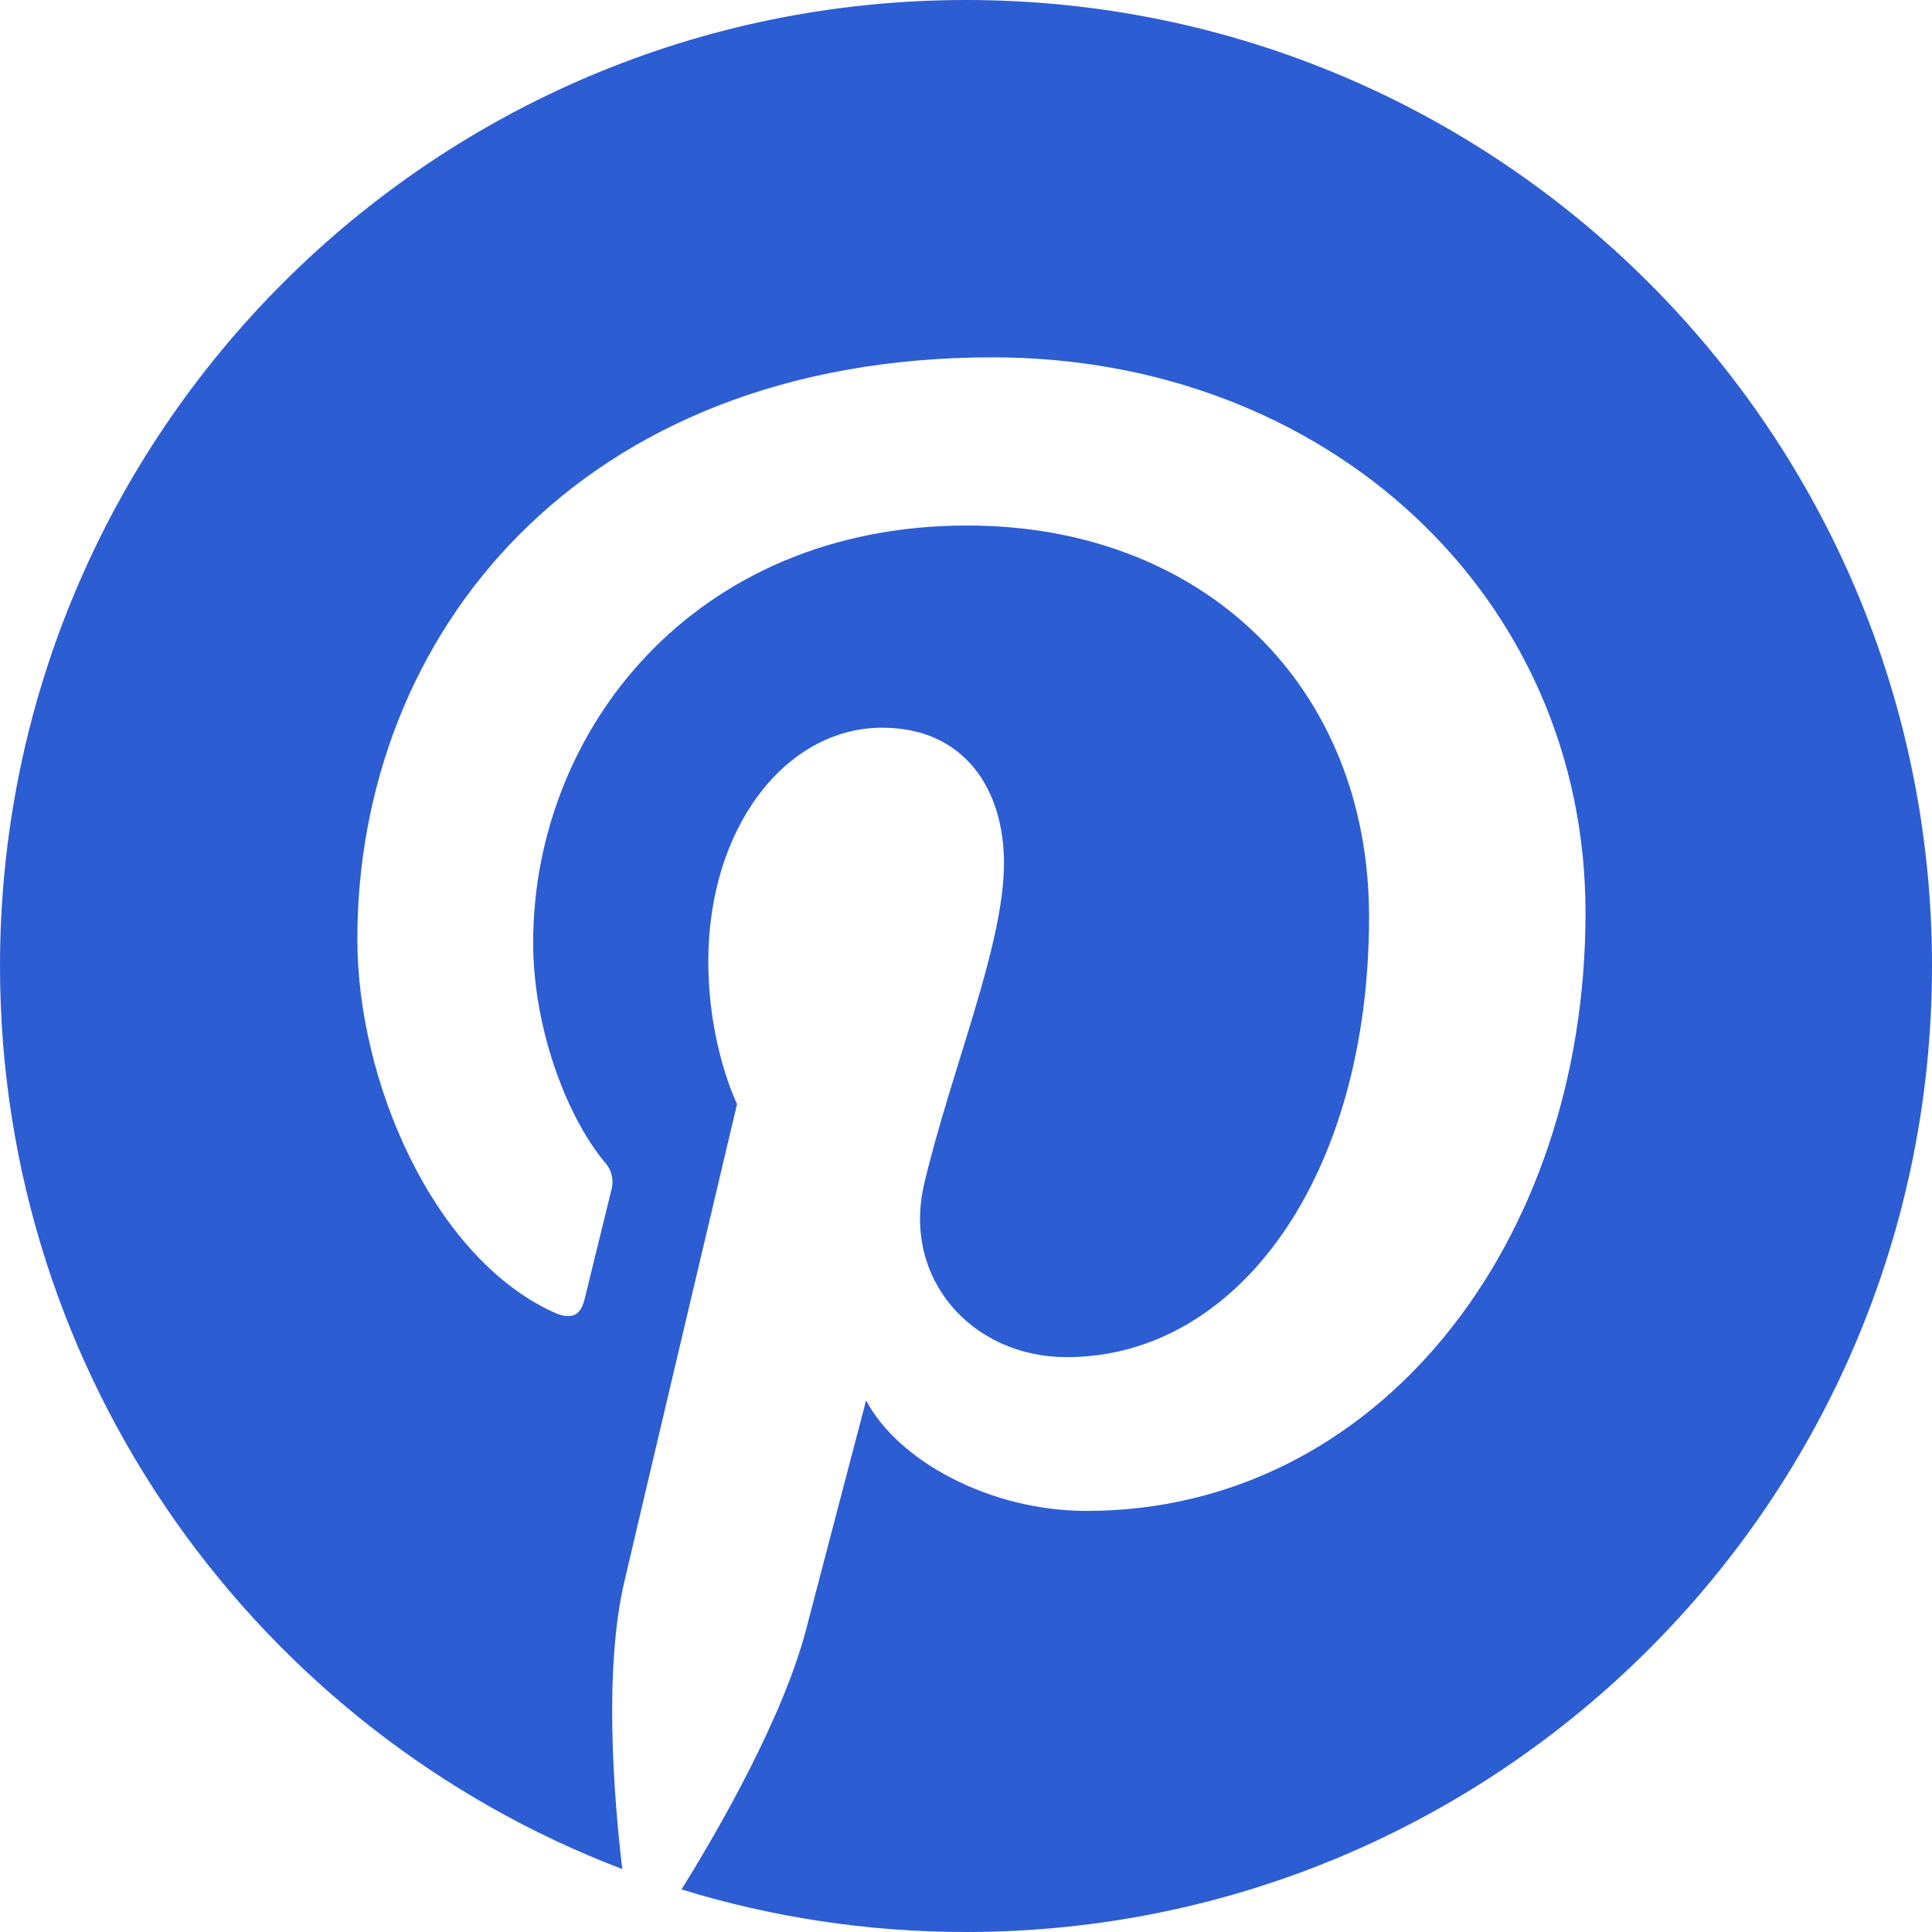
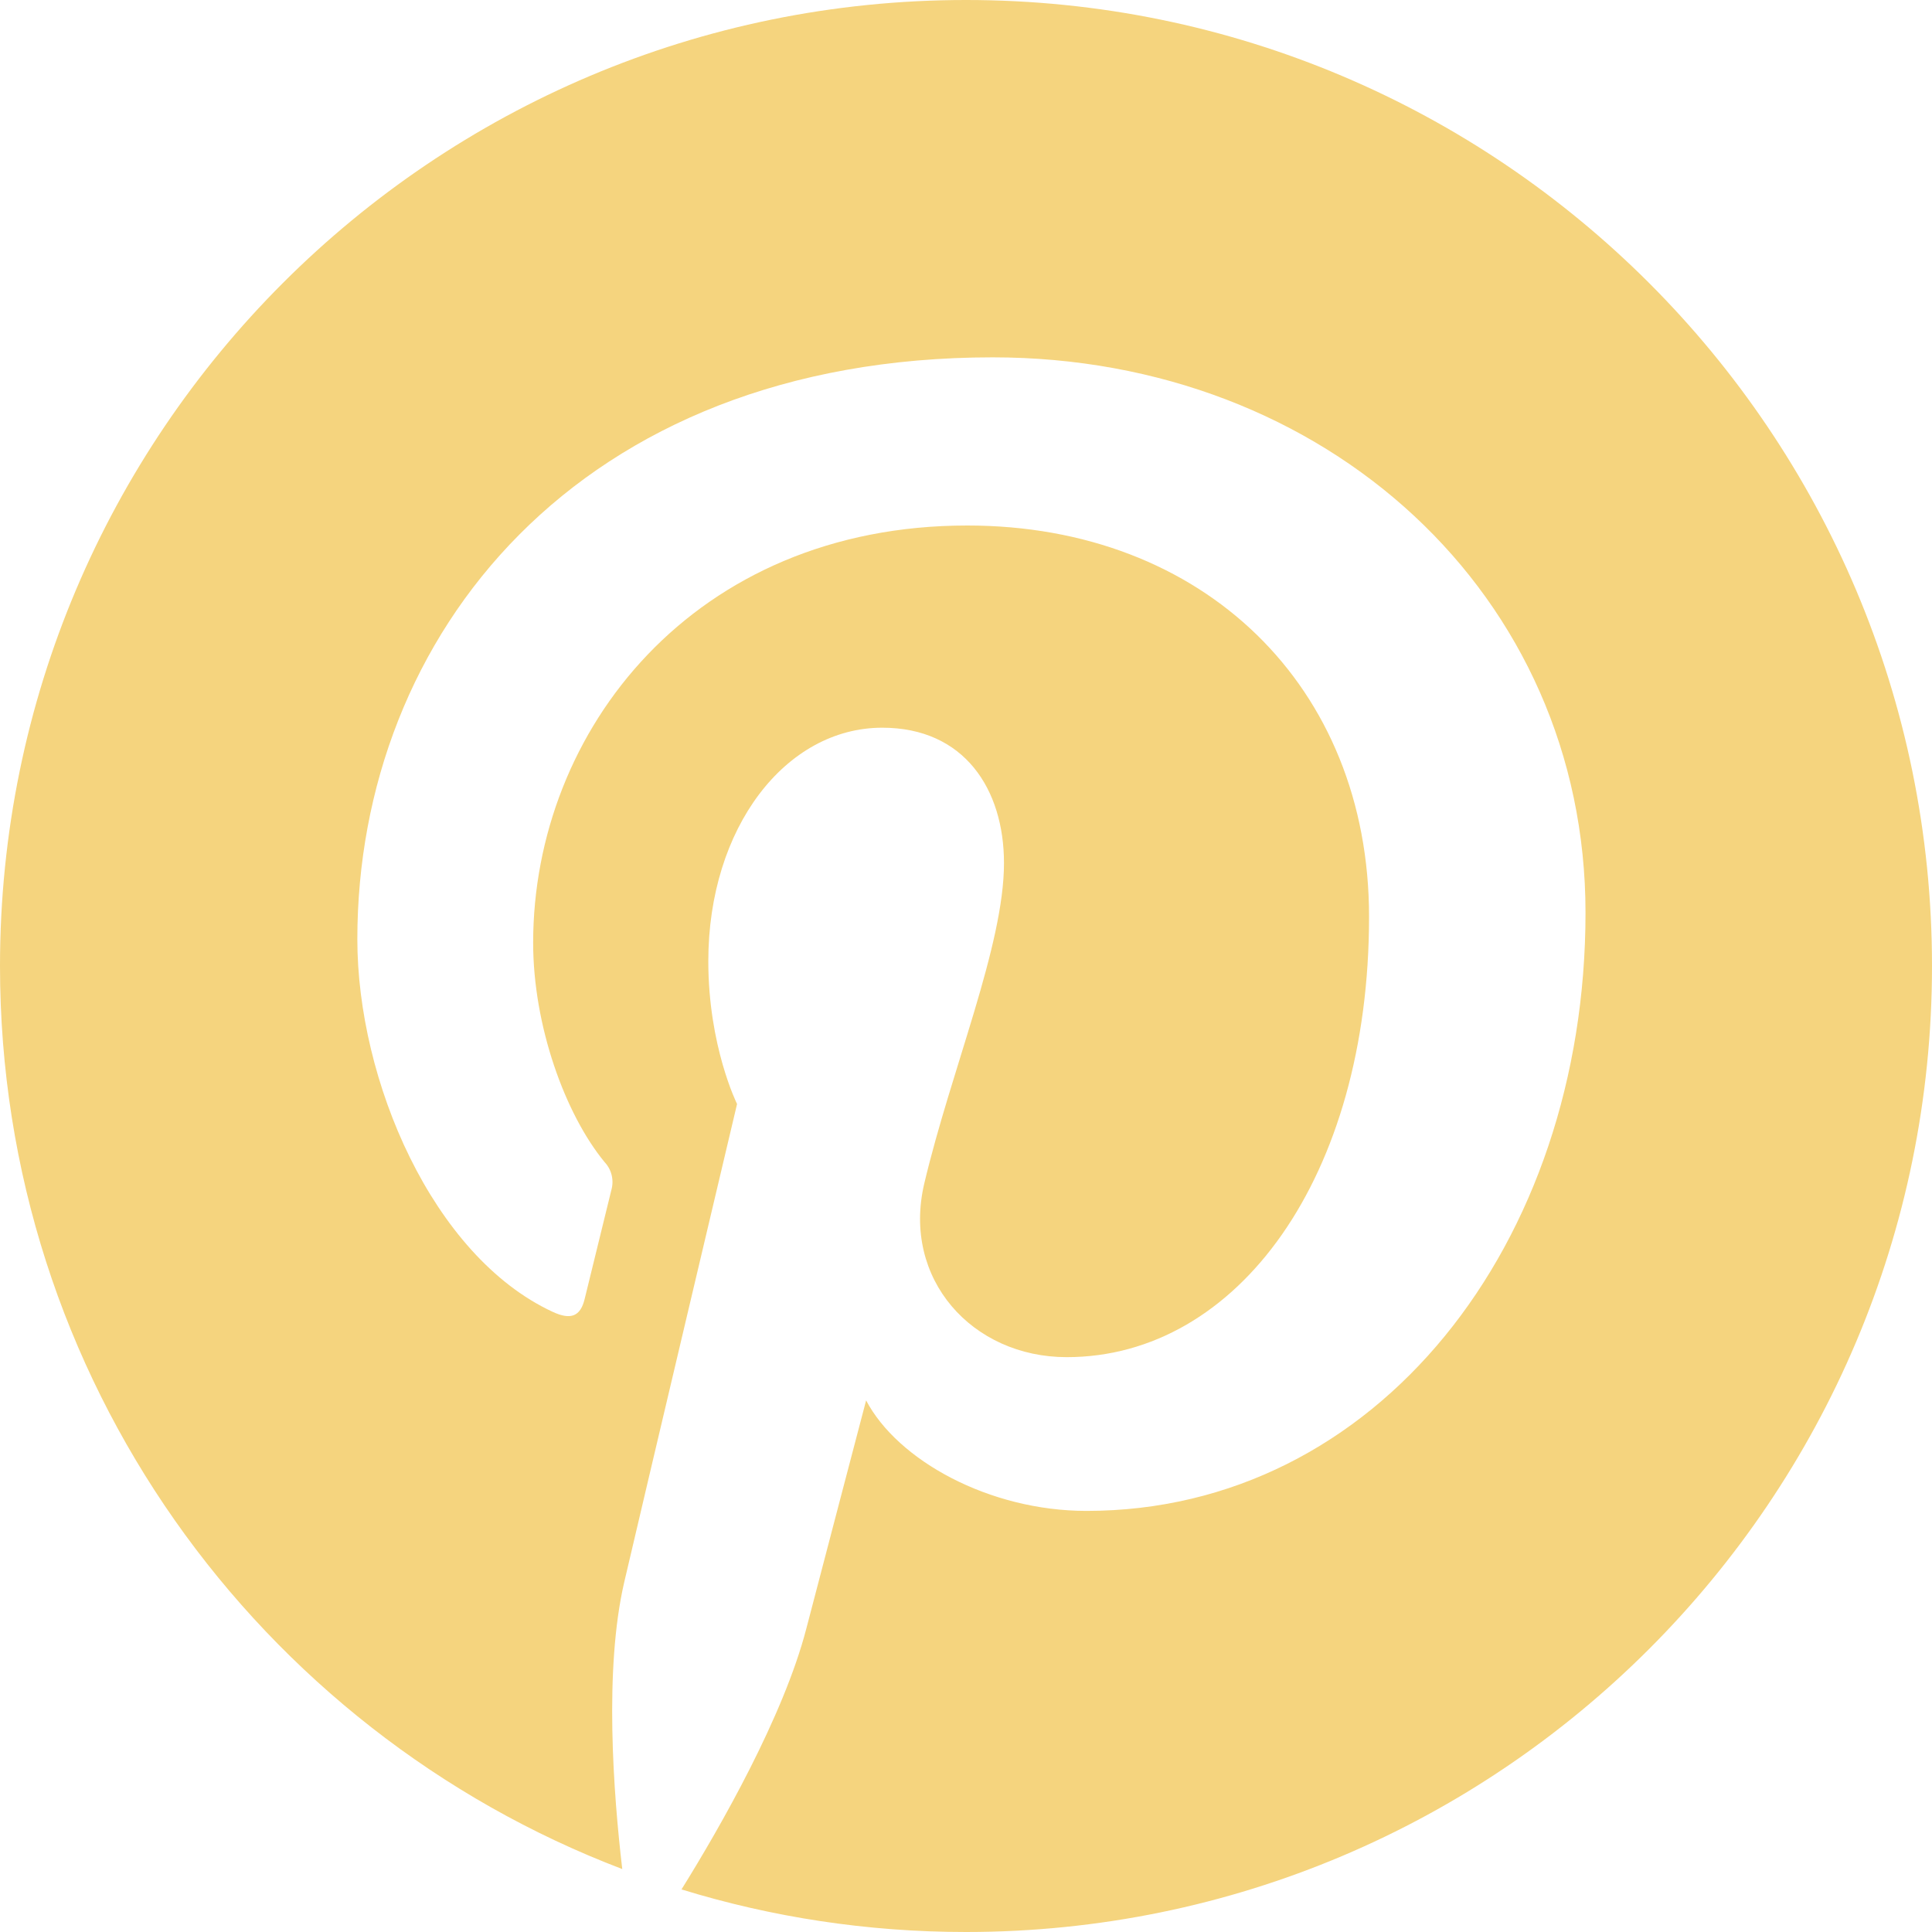
<svg xmlns="http://www.w3.org/2000/svg" width="50" height="50" viewBox="0 0 50 50" fill="none">
-   <path d="M0 25C0 35.673 6.69 44.785 16.104 48.371C15.875 46.419 15.631 43.2 16.156 40.942C16.608 39 19.075 28.571 19.075 28.571C19.075 28.571 18.331 27.081 18.331 24.875C18.331 21.417 20.335 18.833 22.833 18.833C24.958 18.833 25.983 20.427 25.983 22.337C25.983 24.473 24.623 27.665 23.921 30.625C23.335 33.102 25.165 35.123 27.606 35.123C32.029 35.123 35.431 30.458 35.431 23.725C35.431 17.765 31.148 13.6 25.033 13.6C17.954 13.6 13.798 18.91 13.798 24.4C13.798 26.54 14.621 28.831 15.65 30.079C15.738 30.173 15.8 30.289 15.83 30.414C15.86 30.539 15.858 30.67 15.823 30.794C15.633 31.581 15.213 33.271 15.131 33.617C15.021 34.071 14.771 34.169 14.298 33.948C11.19 32.502 9.248 27.958 9.248 24.308C9.248 16.456 14.95 9.248 25.69 9.248C34.323 9.248 41.033 15.4 41.033 23.621C41.033 32.198 35.627 39.102 28.119 39.102C25.596 39.102 23.227 37.79 22.415 36.242C22.415 36.242 21.167 40.996 20.865 42.158C20.277 44.417 18.648 47.275 17.637 48.898C19.967 49.615 22.438 50 25 50C38.806 50 50 38.806 50 25C50 11.194 38.806 0 25 0C11.194 0 0 11.194 0 25Z" fill="#2d5dd2" />
+   <path d="M0 25C0 35.673 6.69 44.785 16.104 48.371C15.875 46.419 15.631 43.2 16.156 40.942C16.608 39 19.075 28.571 19.075 28.571C19.075 28.571 18.331 27.081 18.331 24.875C18.331 21.417 20.335 18.833 22.833 18.833C24.958 18.833 25.983 20.427 25.983 22.337C25.983 24.473 24.623 27.665 23.921 30.625C23.335 33.102 25.165 35.123 27.606 35.123C32.029 35.123 35.431 30.458 35.431 23.725C35.431 17.765 31.148 13.6 25.033 13.6C17.954 13.6 13.798 18.91 13.798 24.4C13.798 26.54 14.621 28.831 15.65 30.079C15.738 30.173 15.8 30.289 15.83 30.414C15.86 30.539 15.858 30.67 15.823 30.794C15.633 31.581 15.213 33.271 15.131 33.617C15.021 34.071 14.771 34.169 14.298 33.948C11.19 32.502 9.248 27.958 9.248 24.308C9.248 16.456 14.95 9.248 25.69 9.248C34.323 9.248 41.033 15.4 41.033 23.621C41.033 32.198 35.627 39.102 28.119 39.102C25.596 39.102 23.227 37.79 22.415 36.242C22.415 36.242 21.167 40.996 20.865 42.158C20.277 44.417 18.648 47.275 17.637 48.898C19.967 49.615 22.438 50 25 50C38.806 50 50 38.806 50 25C50 11.194 38.806 0 25 0C11.194 0 0 11.194 0 25Z" fill="#F5D47E" />
</svg>
